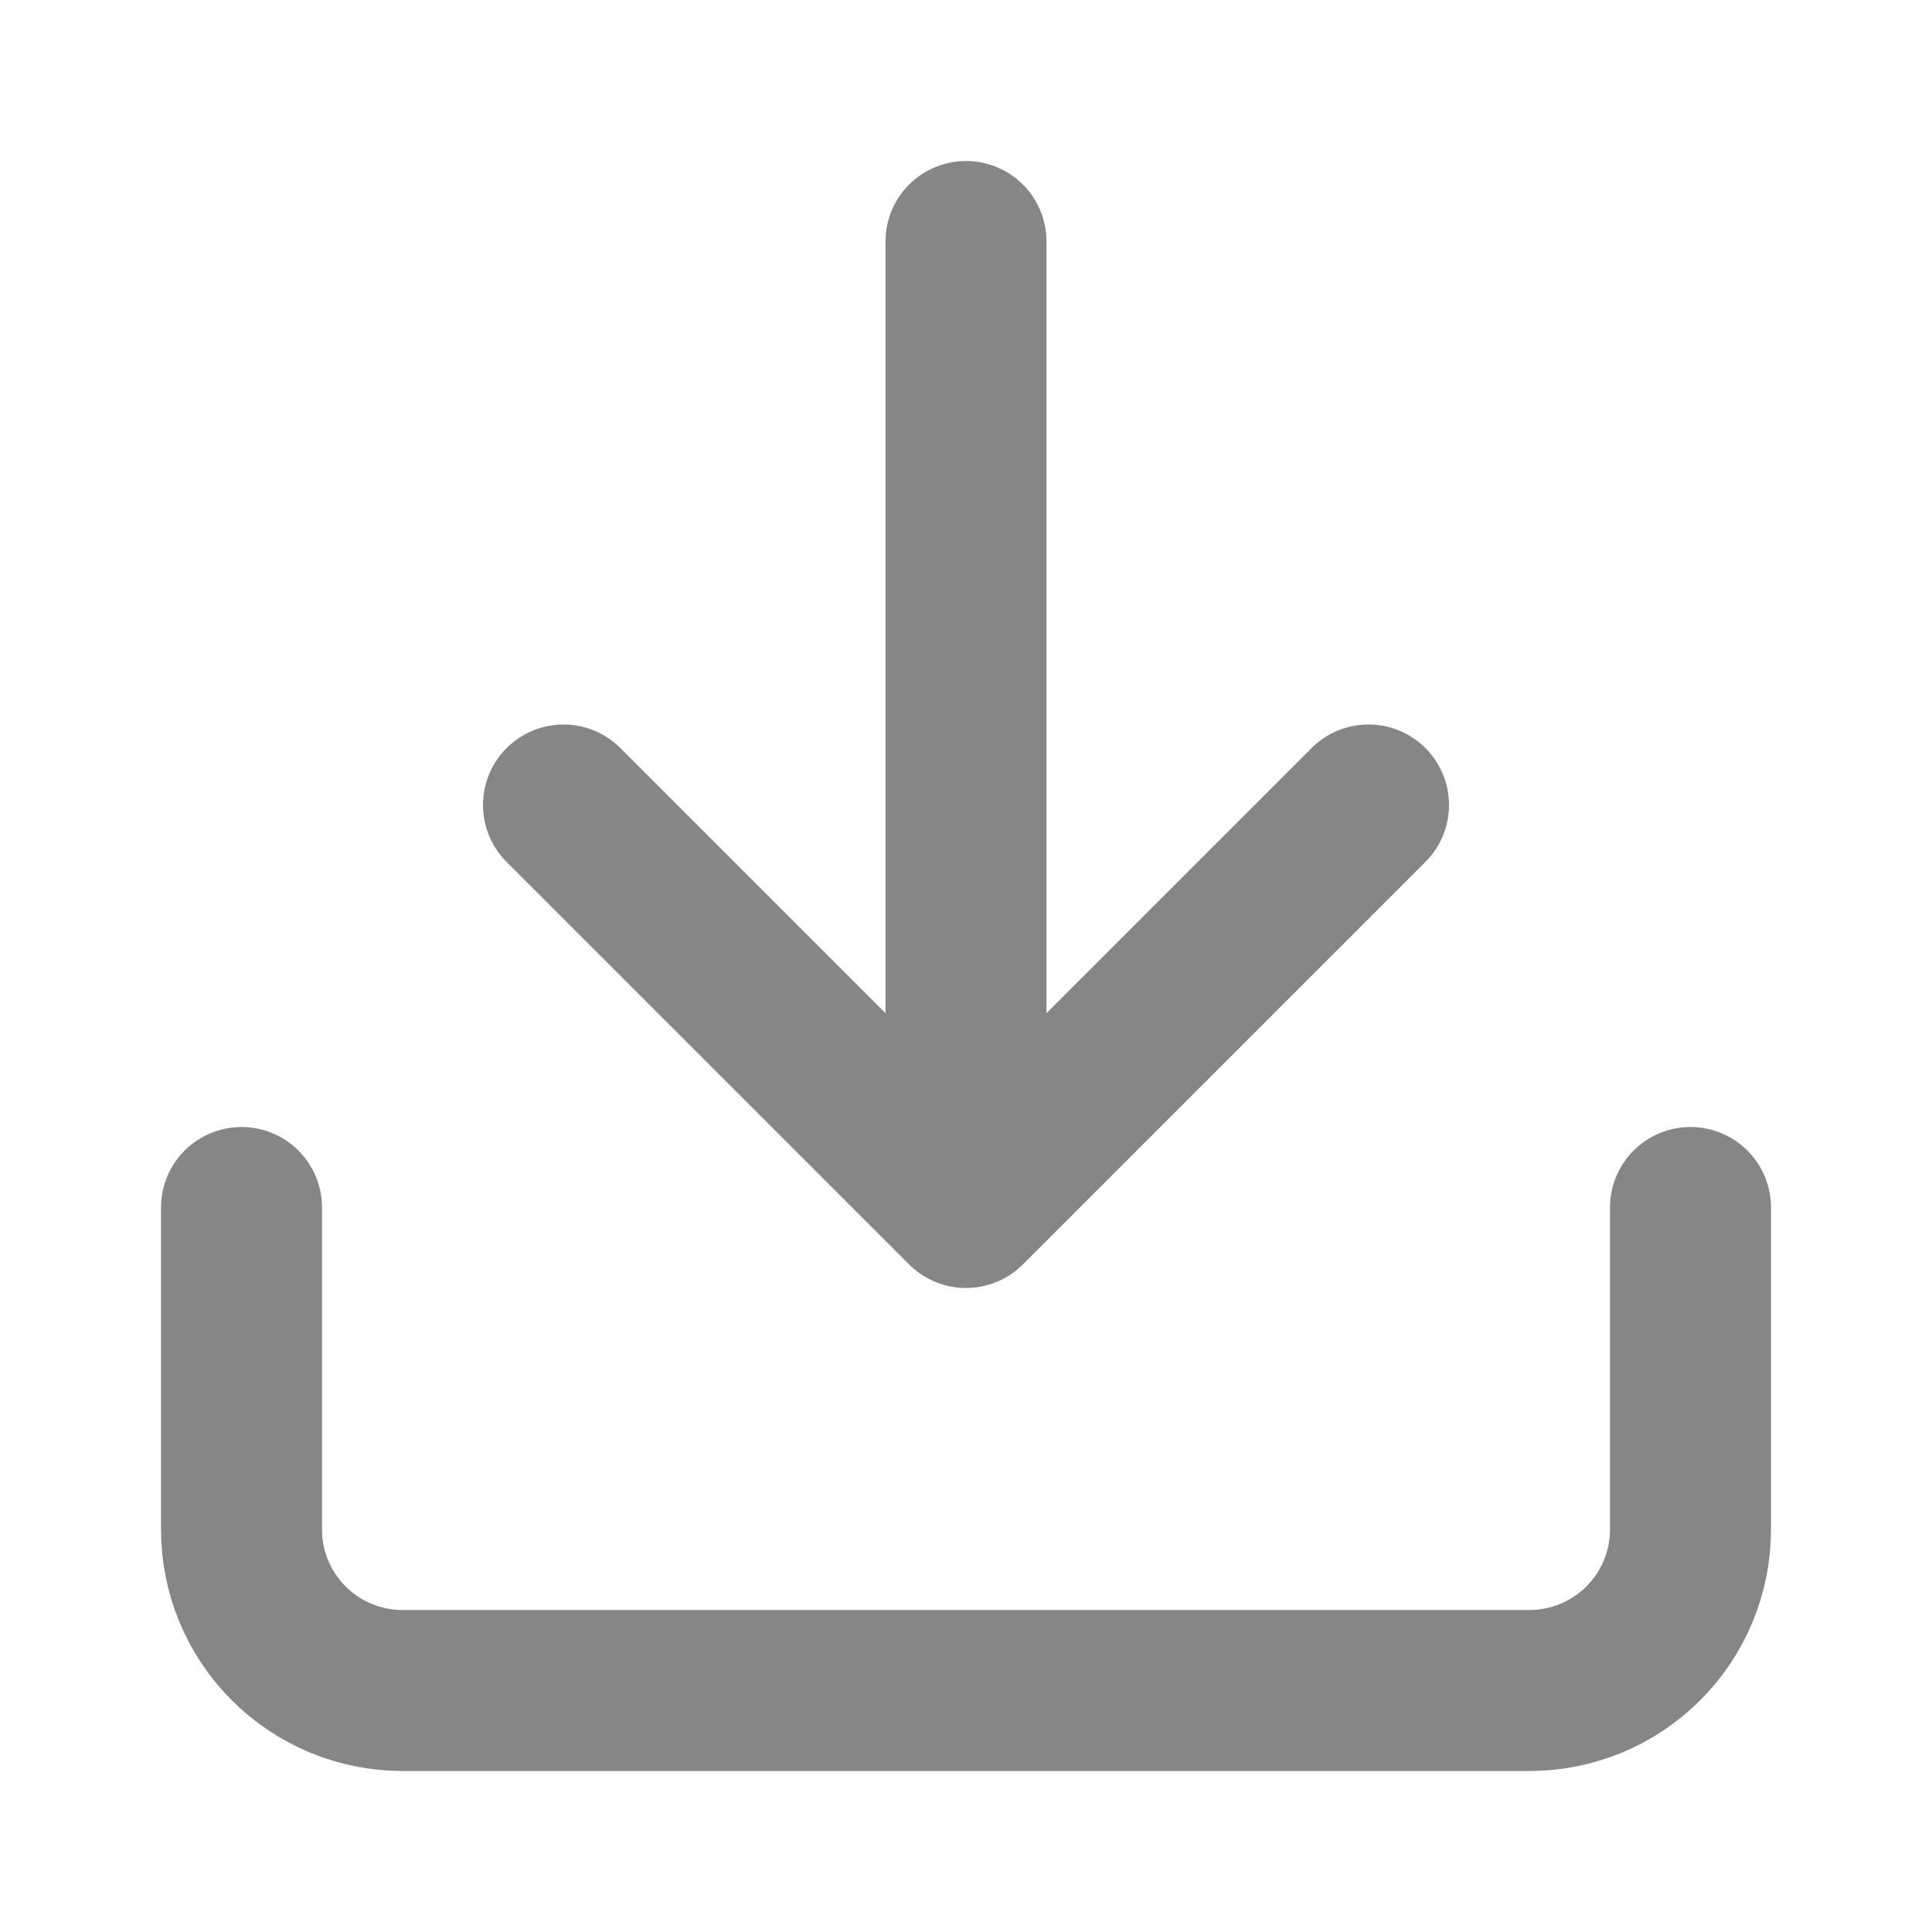
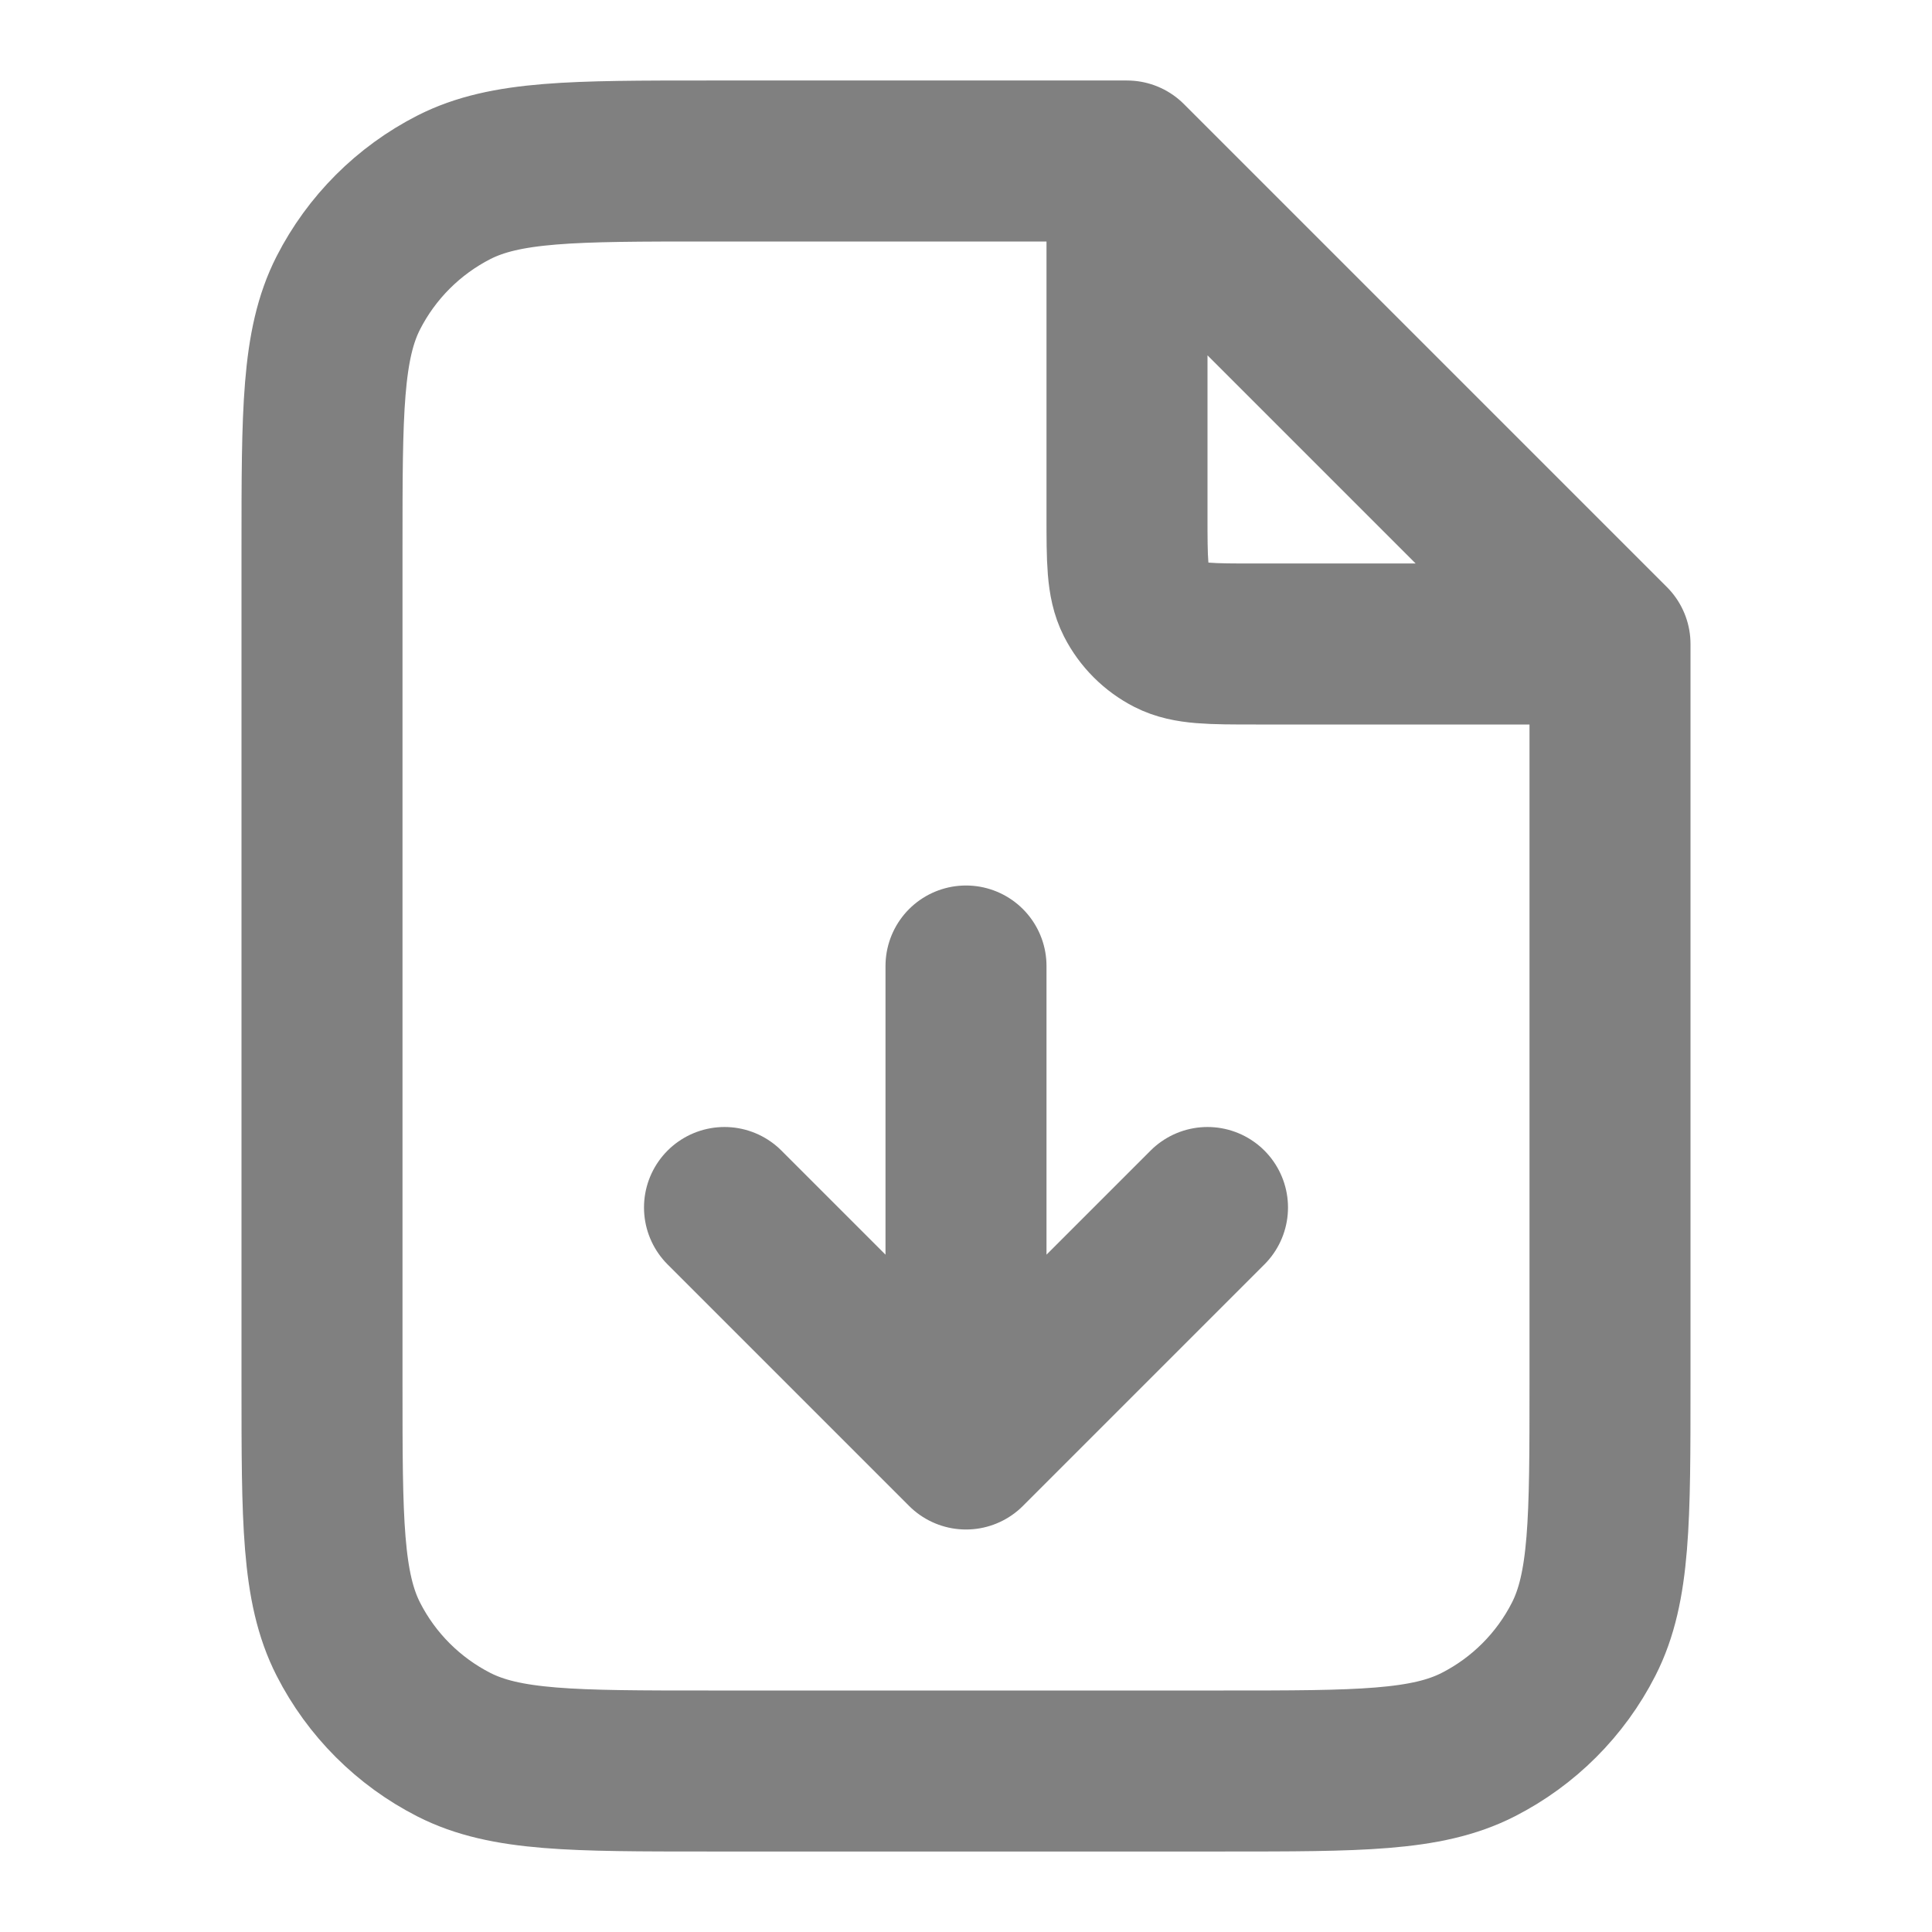
- <svg xmlns="http://www.w3.org/2000/svg" width="48" height="48" viewBox="0 0 48 48" fill="none">
-   <path d="M42 30V38C42 39.061 41.579 40.078 40.828 40.828C40.078 41.579 39.061 42 38 42H10C8.939 42 7.922 41.579 7.172 40.828C6.421 40.078 6 39.061 6 38V30M14 20L24 30M24 30L34 20M24 30V6" stroke="gray" stroke-opacity="0.95" stroke-width="4" stroke-linecap="round" stroke-linejoin="round" />
+ <svg xmlns="http://www.w3.org/2000/svg" width="800px" height="800px" viewBox="0 0 24 24" fill="none">
+   <path d="M14 2.27V6.4C14 6.96 14 7.24 14.109 7.454C14.205 7.642 14.358 7.795 14.546 7.891C14.76 8 15.04 8 15.6 8H19.73M9 15L12 18M12 18L15 15M12 18L12 12M14 2H8.8C7.12 2 6.28 2 5.638 2.327C5.074 2.615 4.615 3.074 4.327 3.638C4 4.28 4 5.12 4 6.8V17.2C4 18.88 4 19.72 4.327 20.362C4.615 20.927 5.074 21.385 5.638 21.673C6.28 22 7.12 22 8.8 22H15.2C16.88 22 17.72 22 18.362 21.673C18.927 21.385 19.385 20.927 19.673 20.362C20 19.72 20 18.88 20 17.2V8L14 2Z" stroke="gray" stroke-width="2" stroke-linecap="round" stroke-linejoin="round" />
</svg>
